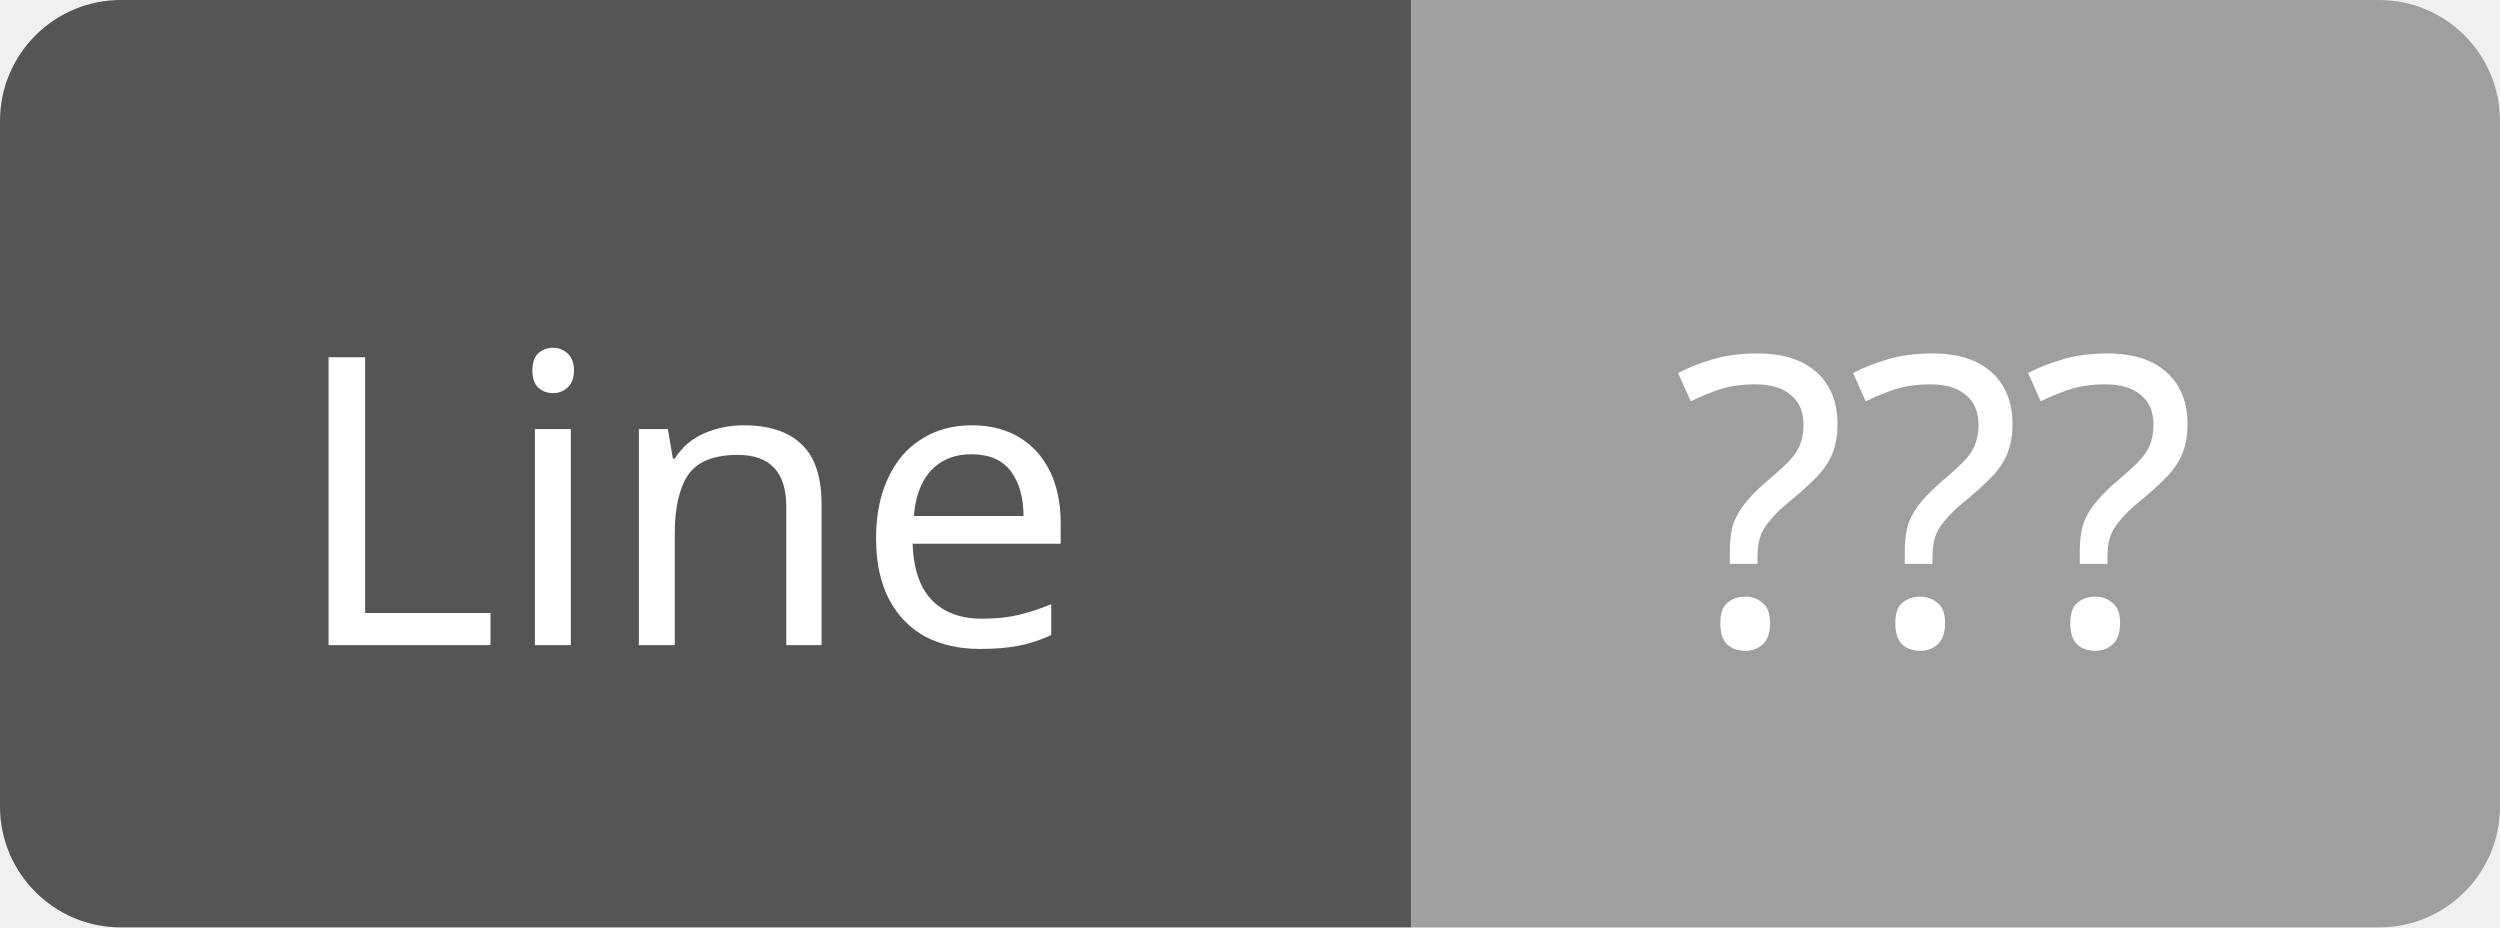
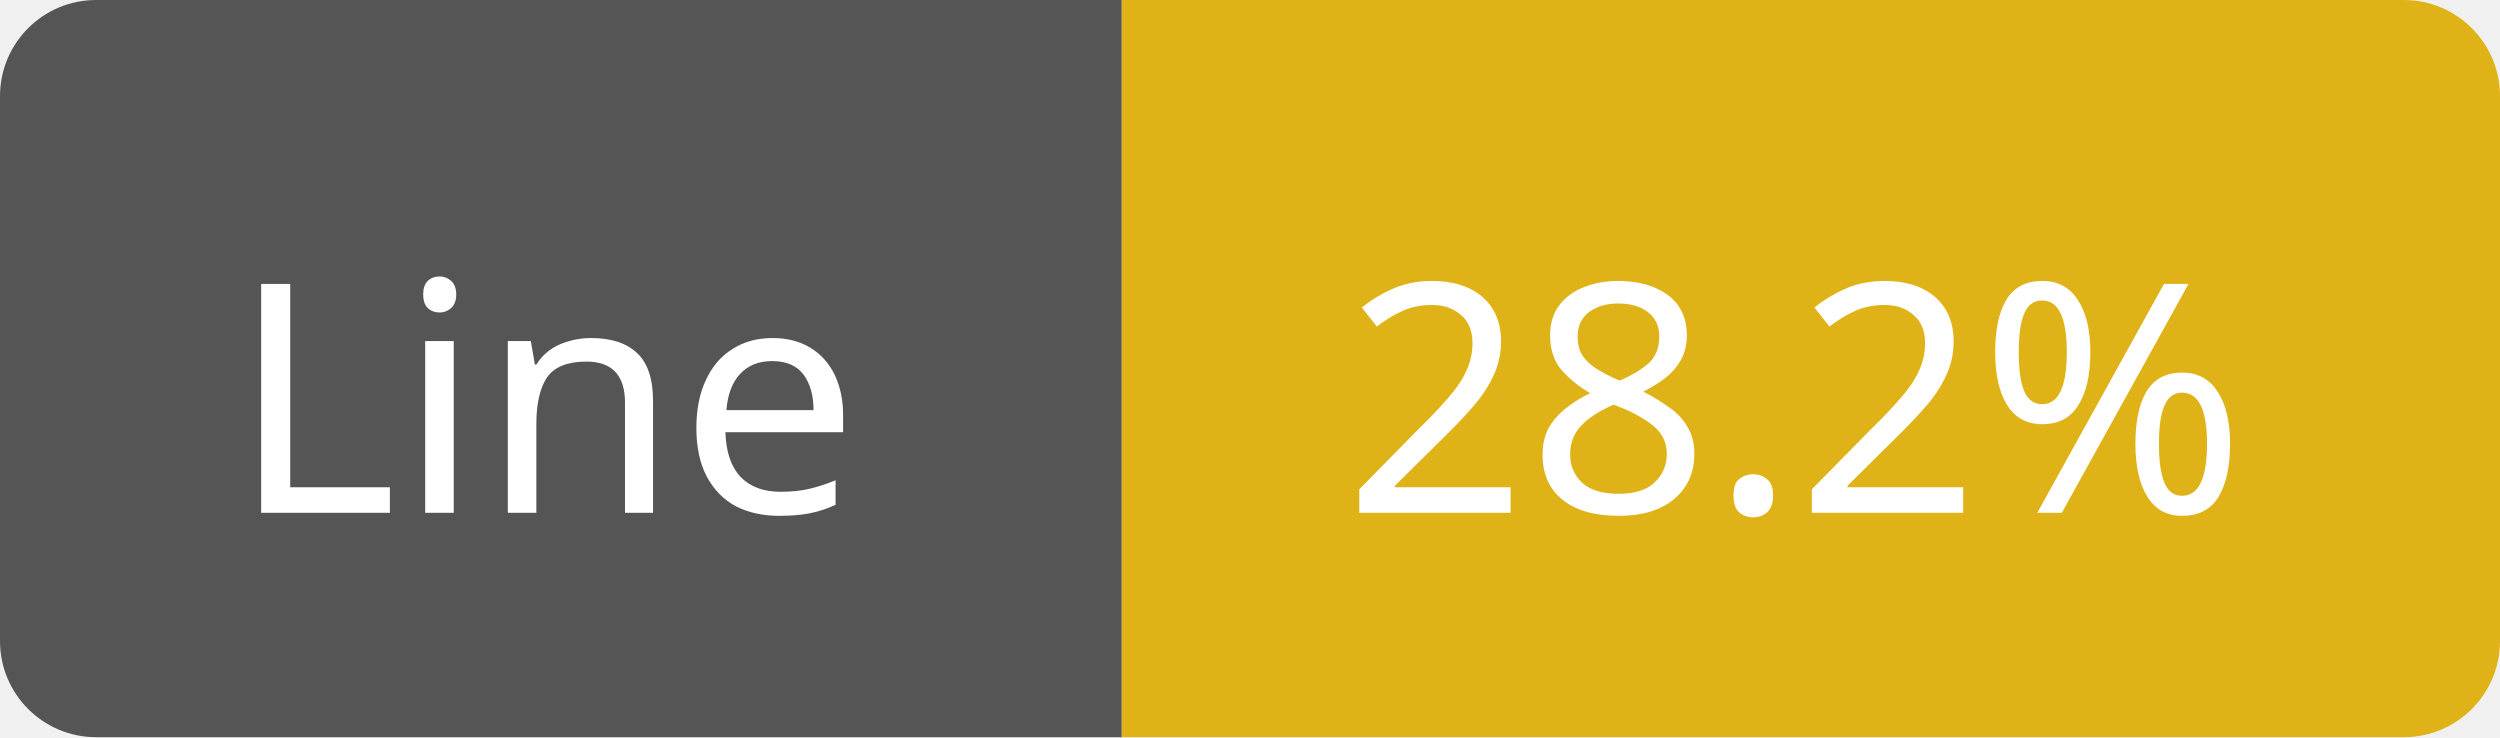
- <svg xmlns="http://www.w3.org/2000/svg" width="62" height="23">
+ <svg xmlns="http://www.w3.org/2000/svg" width="78" height="23">
  <path d="M3,0 h29 h3 v23 h-3 h-29 a3,3 0 0 1 -3,-3 v-17 a3,3 0 0 1 3,-3 z" fill="#555" />
-   <path d="M38,0 h21 a3,3 0 0 1 3,3 v17 a3,3 0 0 1 -3,3 h-21 h-3 v-23 h3 z" fill="#9f9f9f" />
+   <path d="M38,0 h37 a3,3 0 0 1 3,3 v17 a3,3 0 0 1 -3,3 h-37 h-3 v-23 h3 z" fill="#dfb317" />
  <text x="17" y="16" fill="#fff" font-family="Verdana" font-size="10" text-anchor="middle">Line</text>
-   <text x="48" y="16" fill="#fff" font-family="Verdana" font-size="10" text-anchor="middle">???</text>
+   <text x="56" y="16" fill="#fff" font-family="Verdana" font-size="10" text-anchor="middle">28.2%</text>
</svg>
